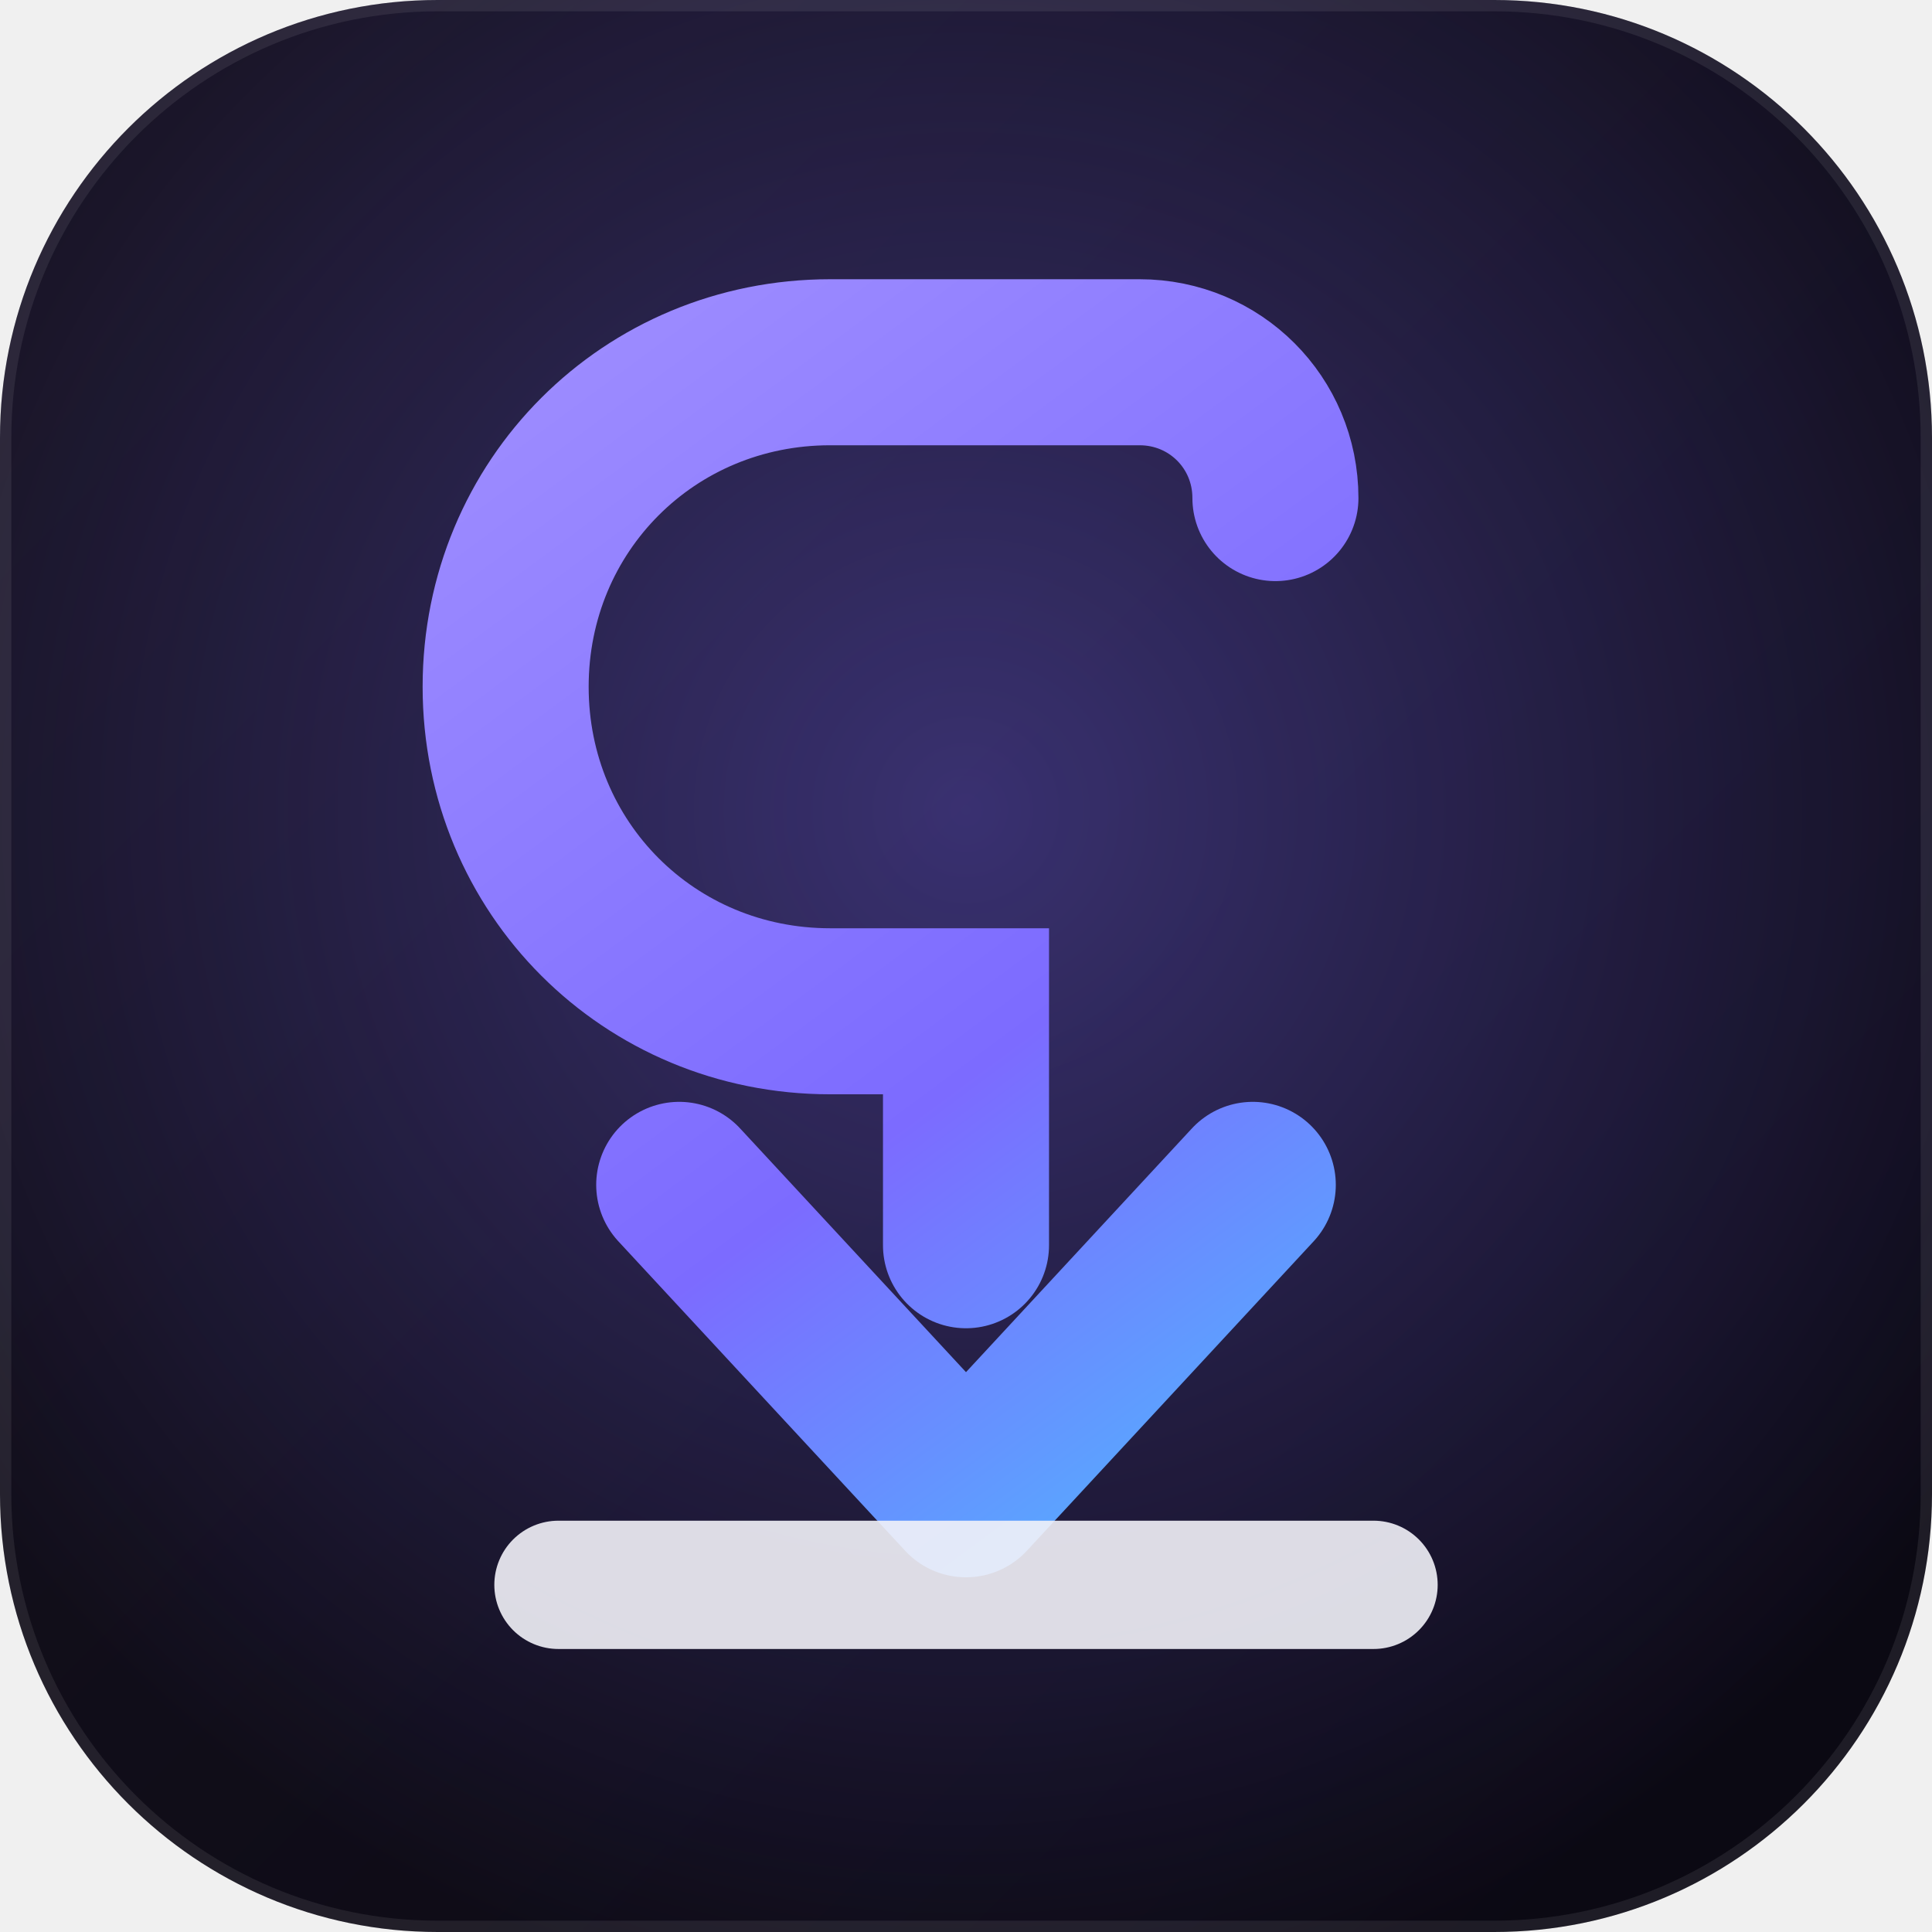
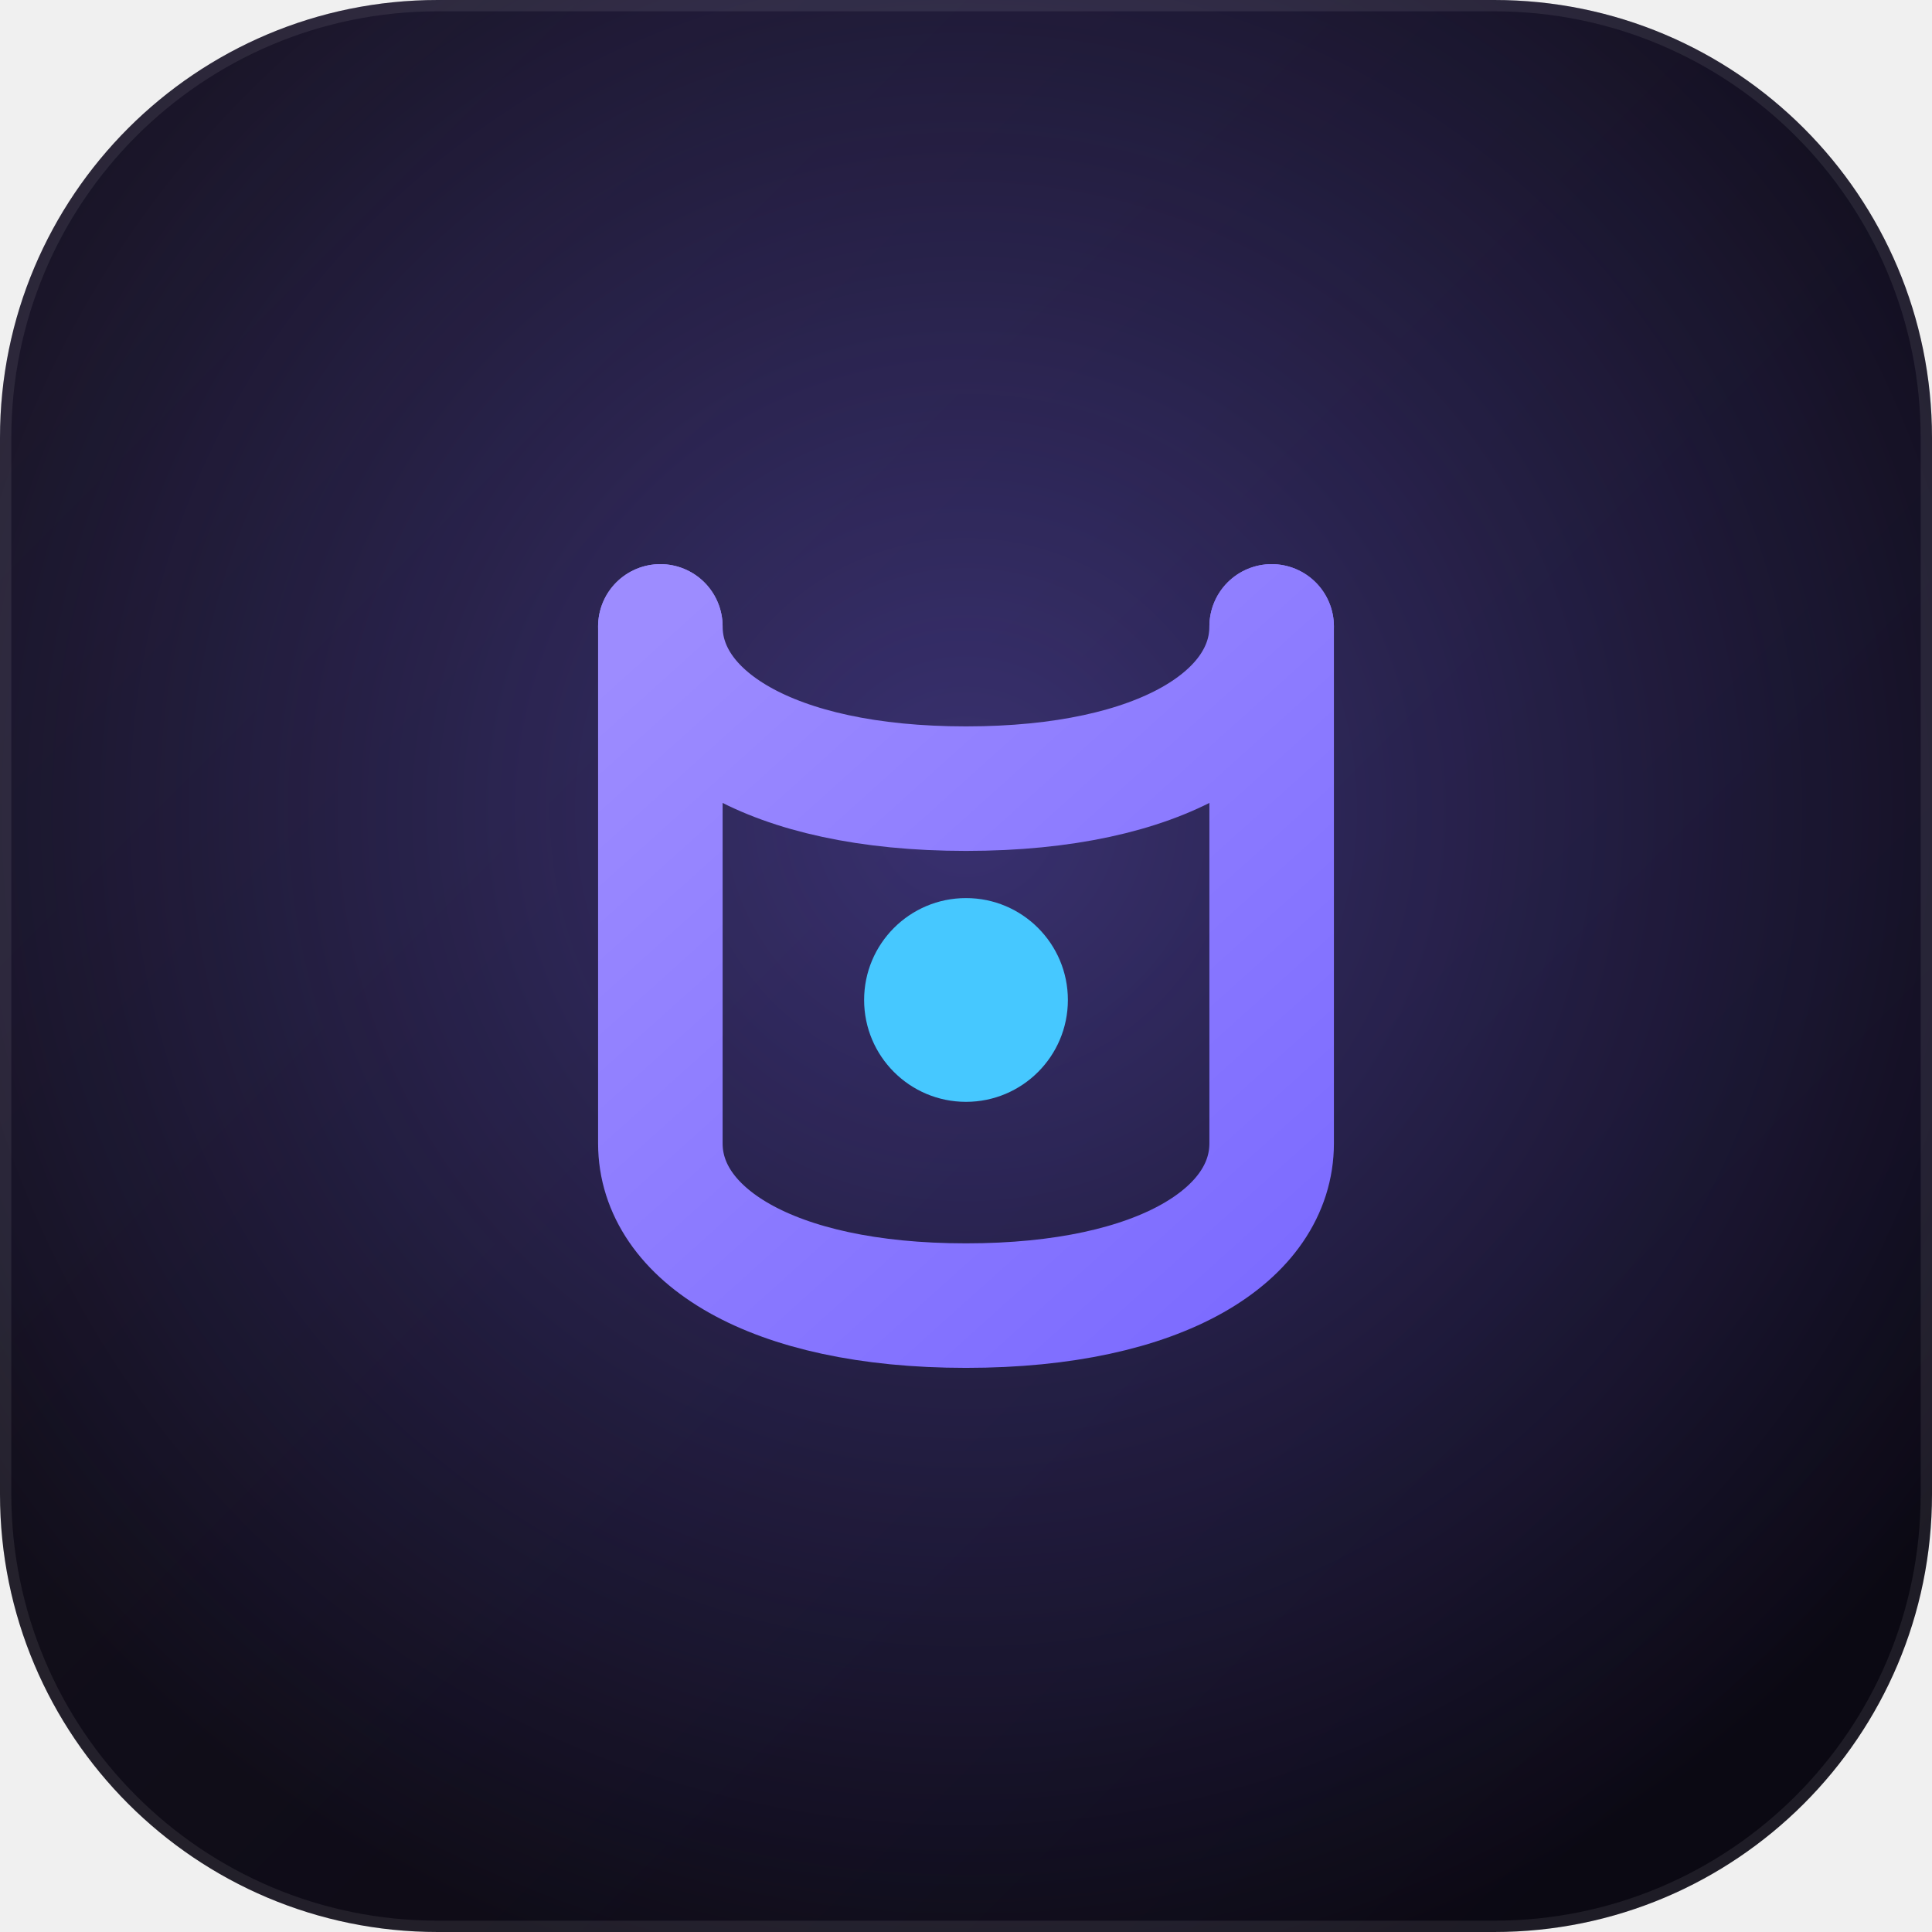
<svg xmlns="http://www.w3.org/2000/svg" width="512" height="512" viewBox="0 0 512 512" fill="none">
  <defs>
    <linearGradient id="tile" x1="0" y1="0" x2="512" y2="512" gradientUnits="userSpaceOnUse">
      <stop offset="0" stop-color="#16121F" />
      <stop offset="1" stop-color="#0A0812" />
    </linearGradient>
-     <linearGradient id="glyph" x1="140" y1="96" x2="380" y2="420" gradientUnits="userSpaceOnUse">
+     <linearGradient id="glyph" x1="175" y1="166" x2="337" y2="346" gradientUnits="userSpaceOnUse">
      <stop offset="0" stop-color="#9D8CFF" />
-       <stop offset="0.55" stop-color="#7C6BFF" />
-       <stop offset="1" stop-color="#46C8FF" />
+       <stop offset="1" stop-color="#7C6BFF" />
    </linearGradient>
    <radialGradient id="glow" cx="0.5" cy="0.42" r="0.62">
      <stop offset="0" stop-color="#7C6BFF" stop-opacity="0.38" />
      <stop offset="1" stop-color="#7C6BFF" stop-opacity="0" />
    </radialGradient>
  </defs>
  <rect width="512" height="512" rx="116" fill="url(#tile)" />
  <rect width="512" height="512" rx="116" fill="url(#glow)" />
  <rect x="1.5" y="1.5" width="509" height="509" rx="114.5" stroke="#FFFFFF" stroke-opacity="0.08" stroke-width="3" />
-   <path d="M338 132            C 338 112 322 96 302 96            L 220 96            C 172 96 134 134 134 182            C 134 230 172 268 220 268            L 256 268            L 256 330" stroke="url(#glyph)" stroke-width="44" stroke-linecap="round" fill="none" />
-   <path d="M180 314 L 256 396 L 332 314" stroke="url(#glyph)" stroke-width="44" stroke-linecap="round" stroke-linejoin="round" fill="none" />
-   <path d="M148 420 L 364 420" stroke="#F2F2F8" stroke-opacity="0.9" stroke-width="34" stroke-linecap="round" />
+   <path d="M175 166 L175 303 C175 327 204 346 256 346 C308 346 337 327 337 303 L337 166" stroke="url(#glyph)" stroke-width="33" stroke-linecap="round" stroke-linejoin="round" fill="none" />
+   <path d="M175 166 C175 190 204 209 256 209 C308 209 337 190 337 166" stroke="url(#glyph)" stroke-width="33" stroke-linecap="round" fill="none" />
+   <circle cx="256" cy="265" r="27" fill="#46C8FF" />
</svg>
